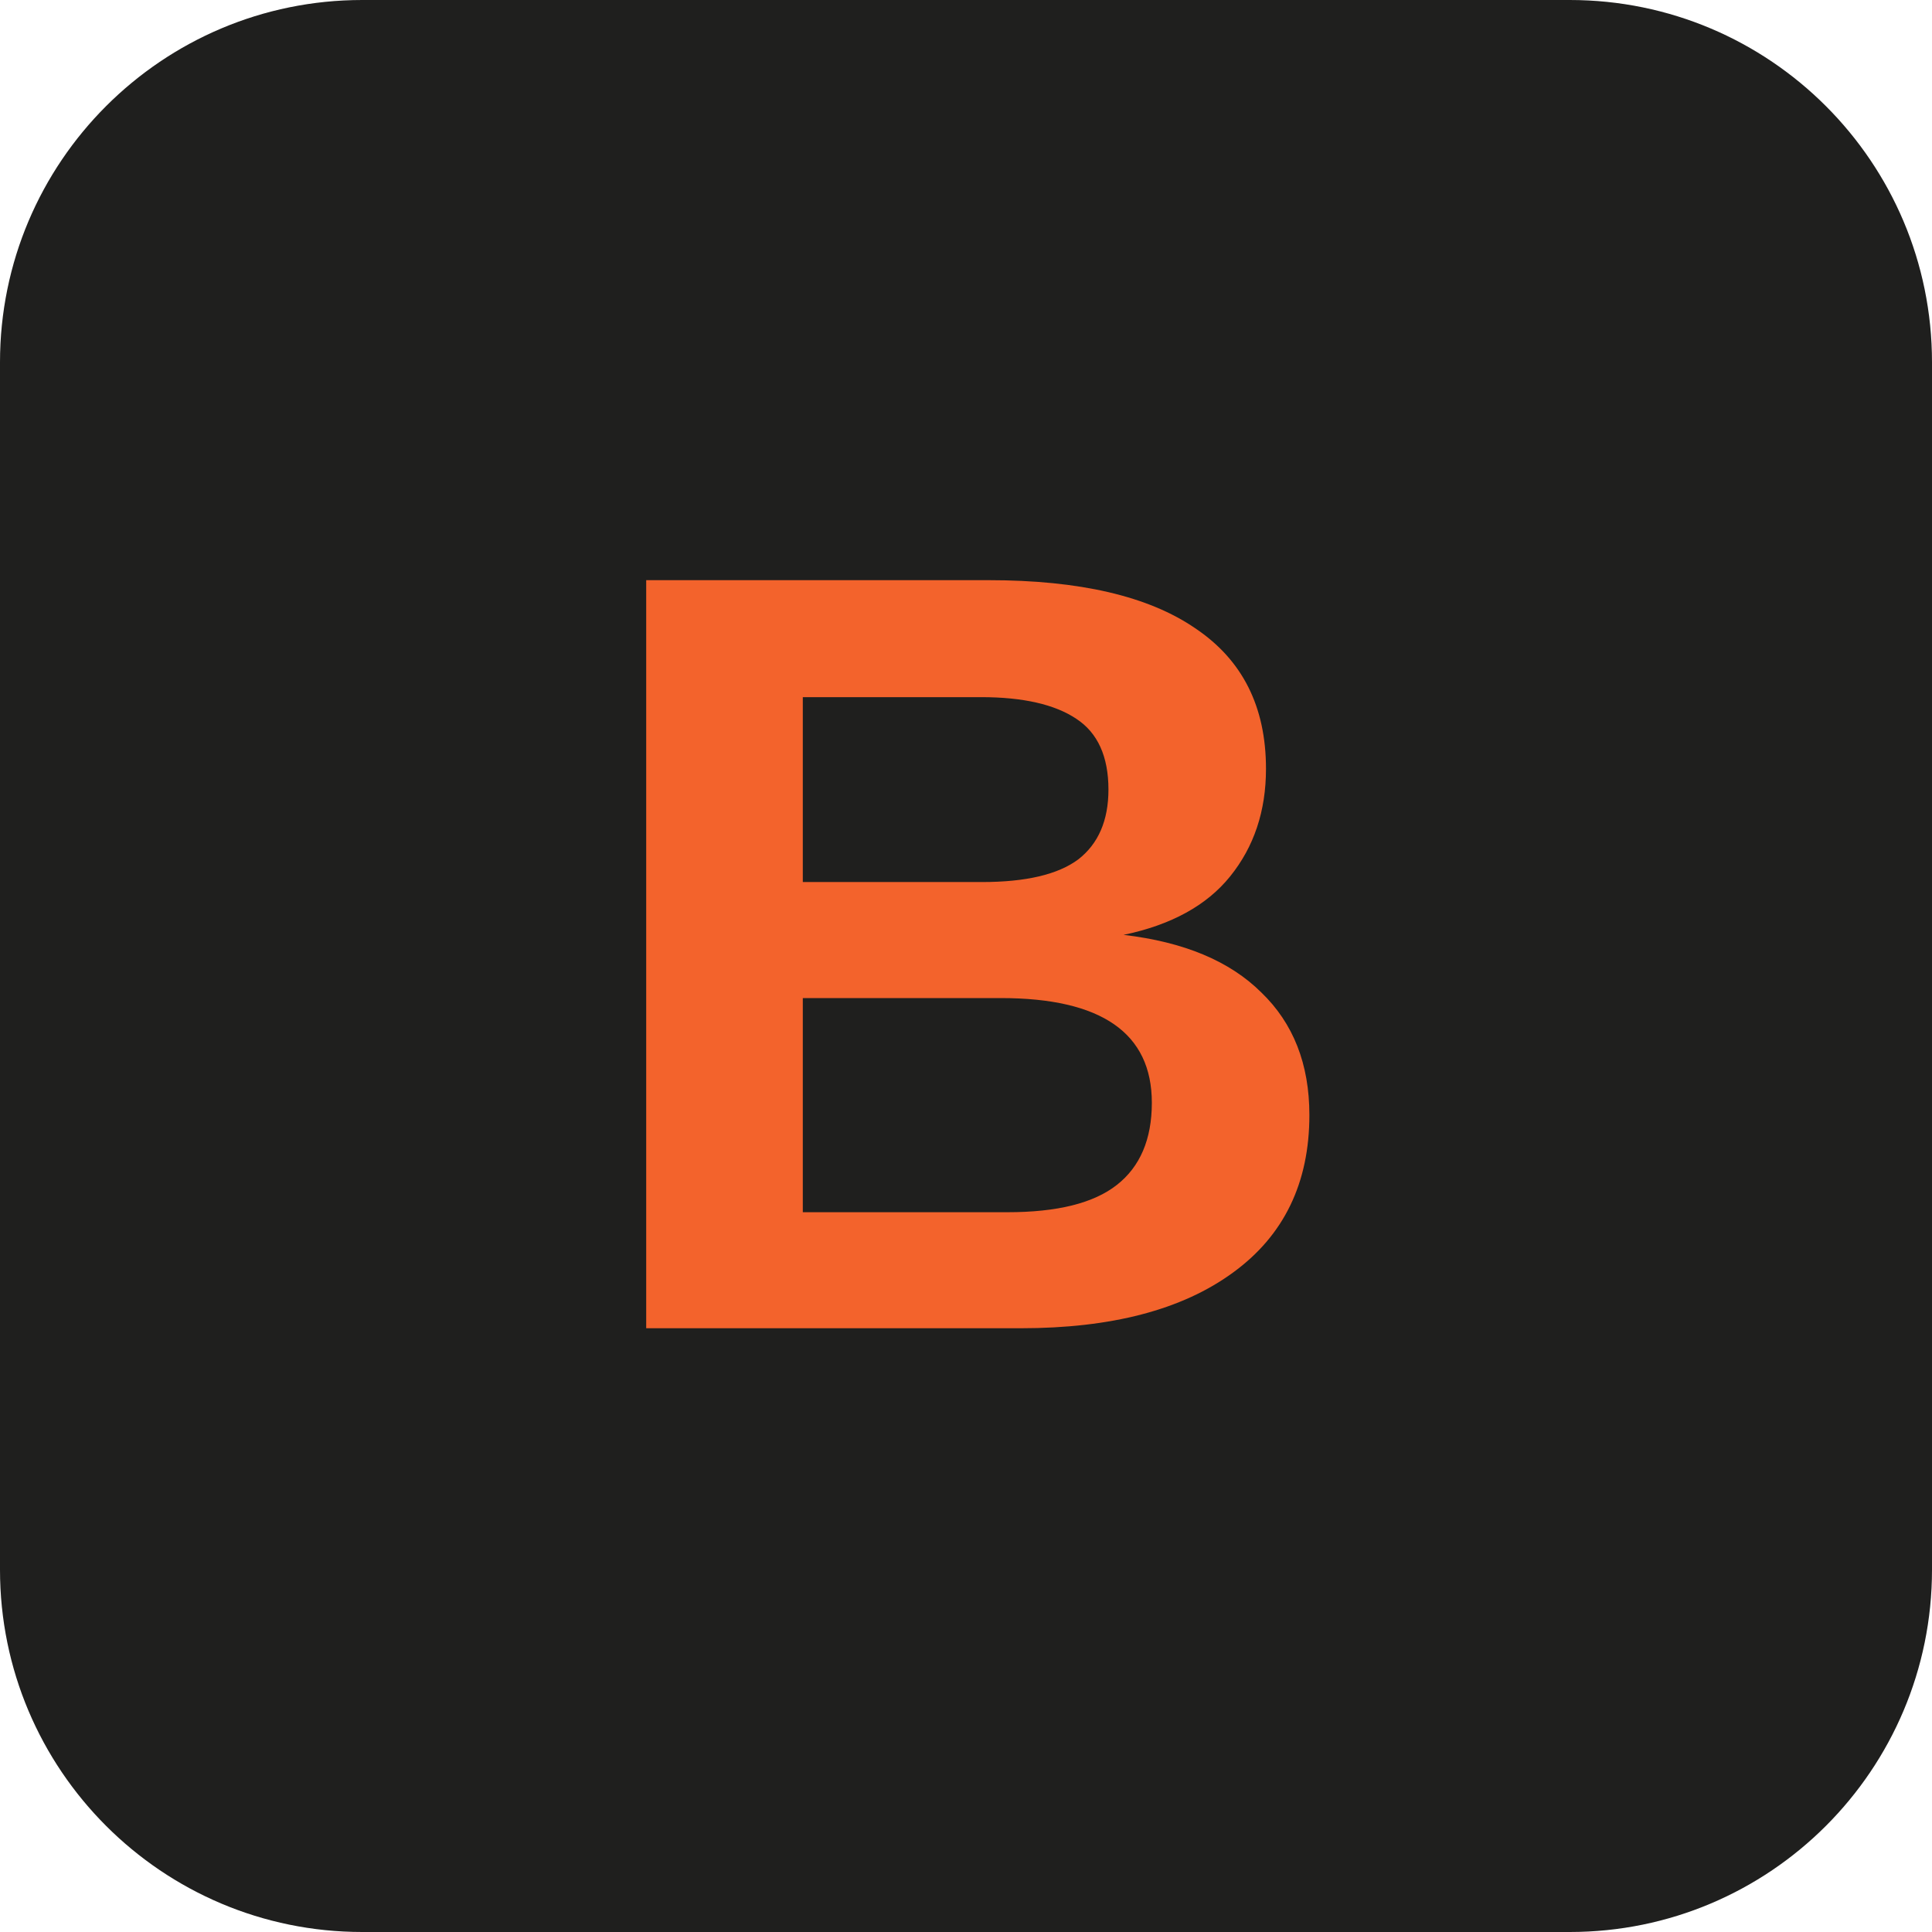
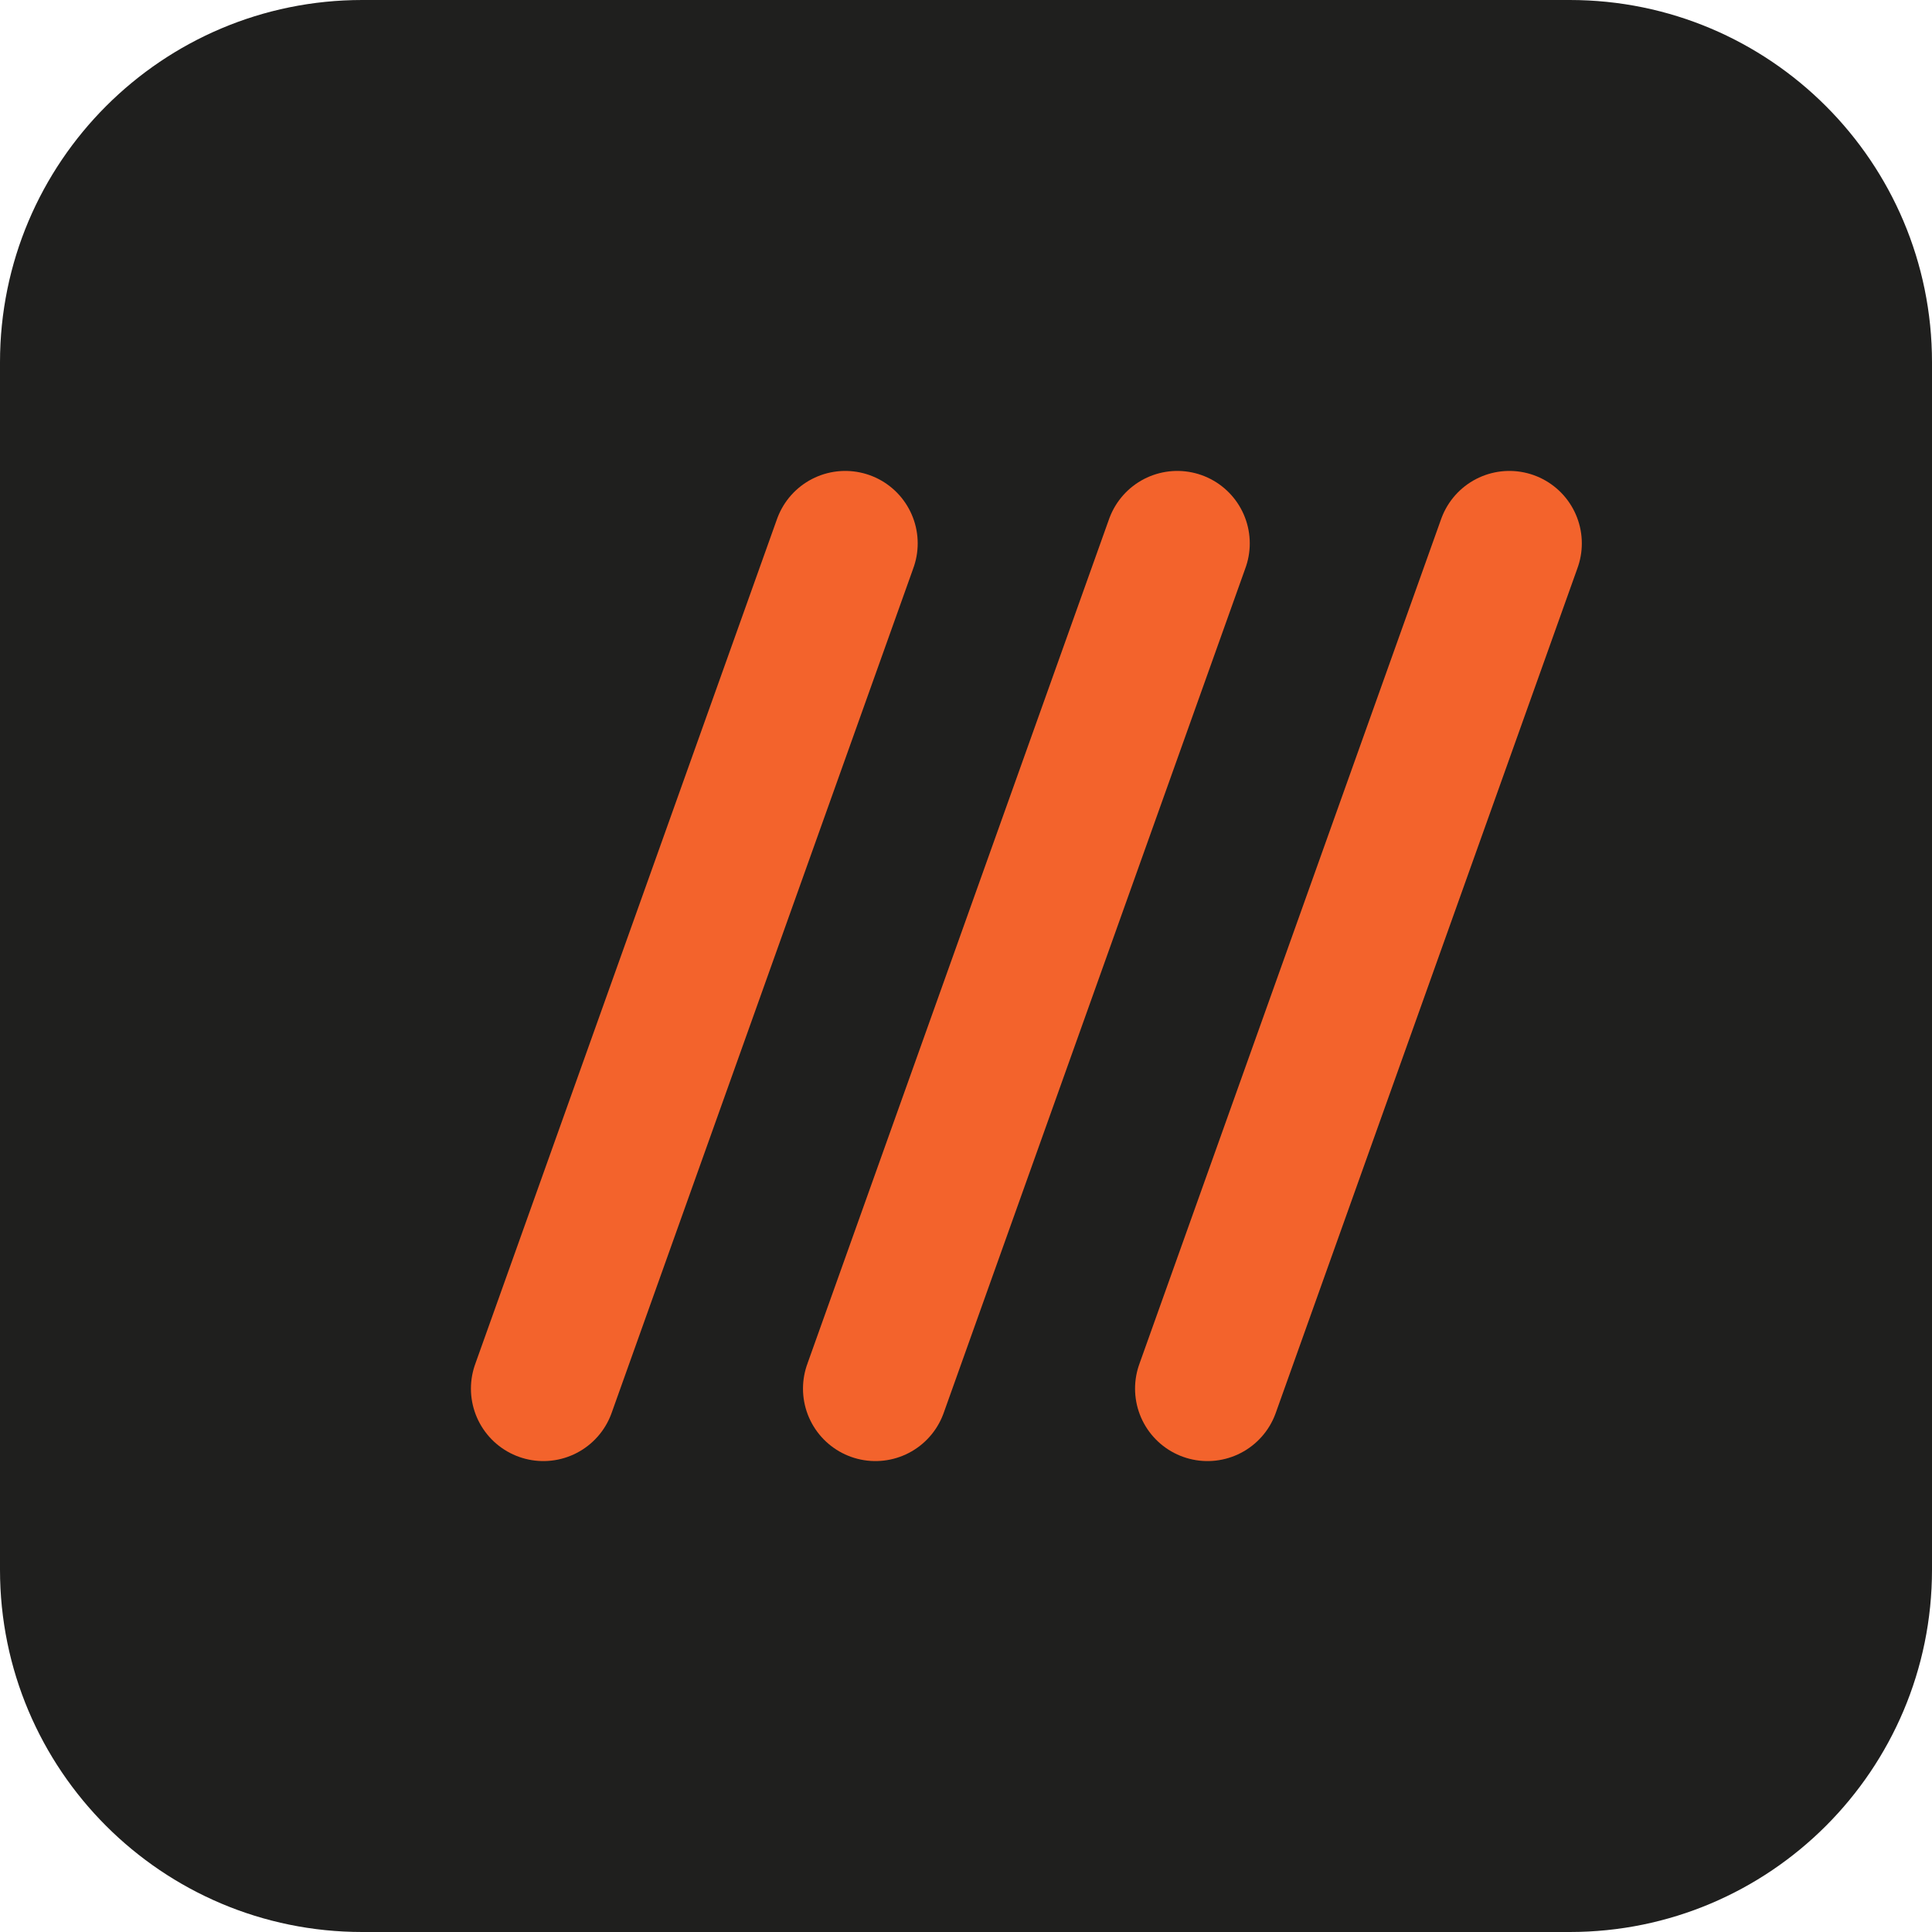
<svg xmlns="http://www.w3.org/2000/svg" viewBox="0 0 32 32">
  <rect width="32" height="32" rx="6" fill="#1F1F1E" />
-   <text x="16" y="22" font-family="Arial, sans-serif" font-weight="800" font-size="18" fill="#F3632C" text-anchor="middle">B</text>
+   <path d="M9 23L14 9" stroke="#F3632C" stroke-width="2.4" stroke-linecap="round" />
+   <path d="M14.5 23L19.5 9" stroke="#F3632C" stroke-width="2.4" stroke-linecap="round" />
+   <path d="M20 23L25 9" stroke="#F3632C" stroke-width="2.4" stroke-linecap="round" />
</svg>
